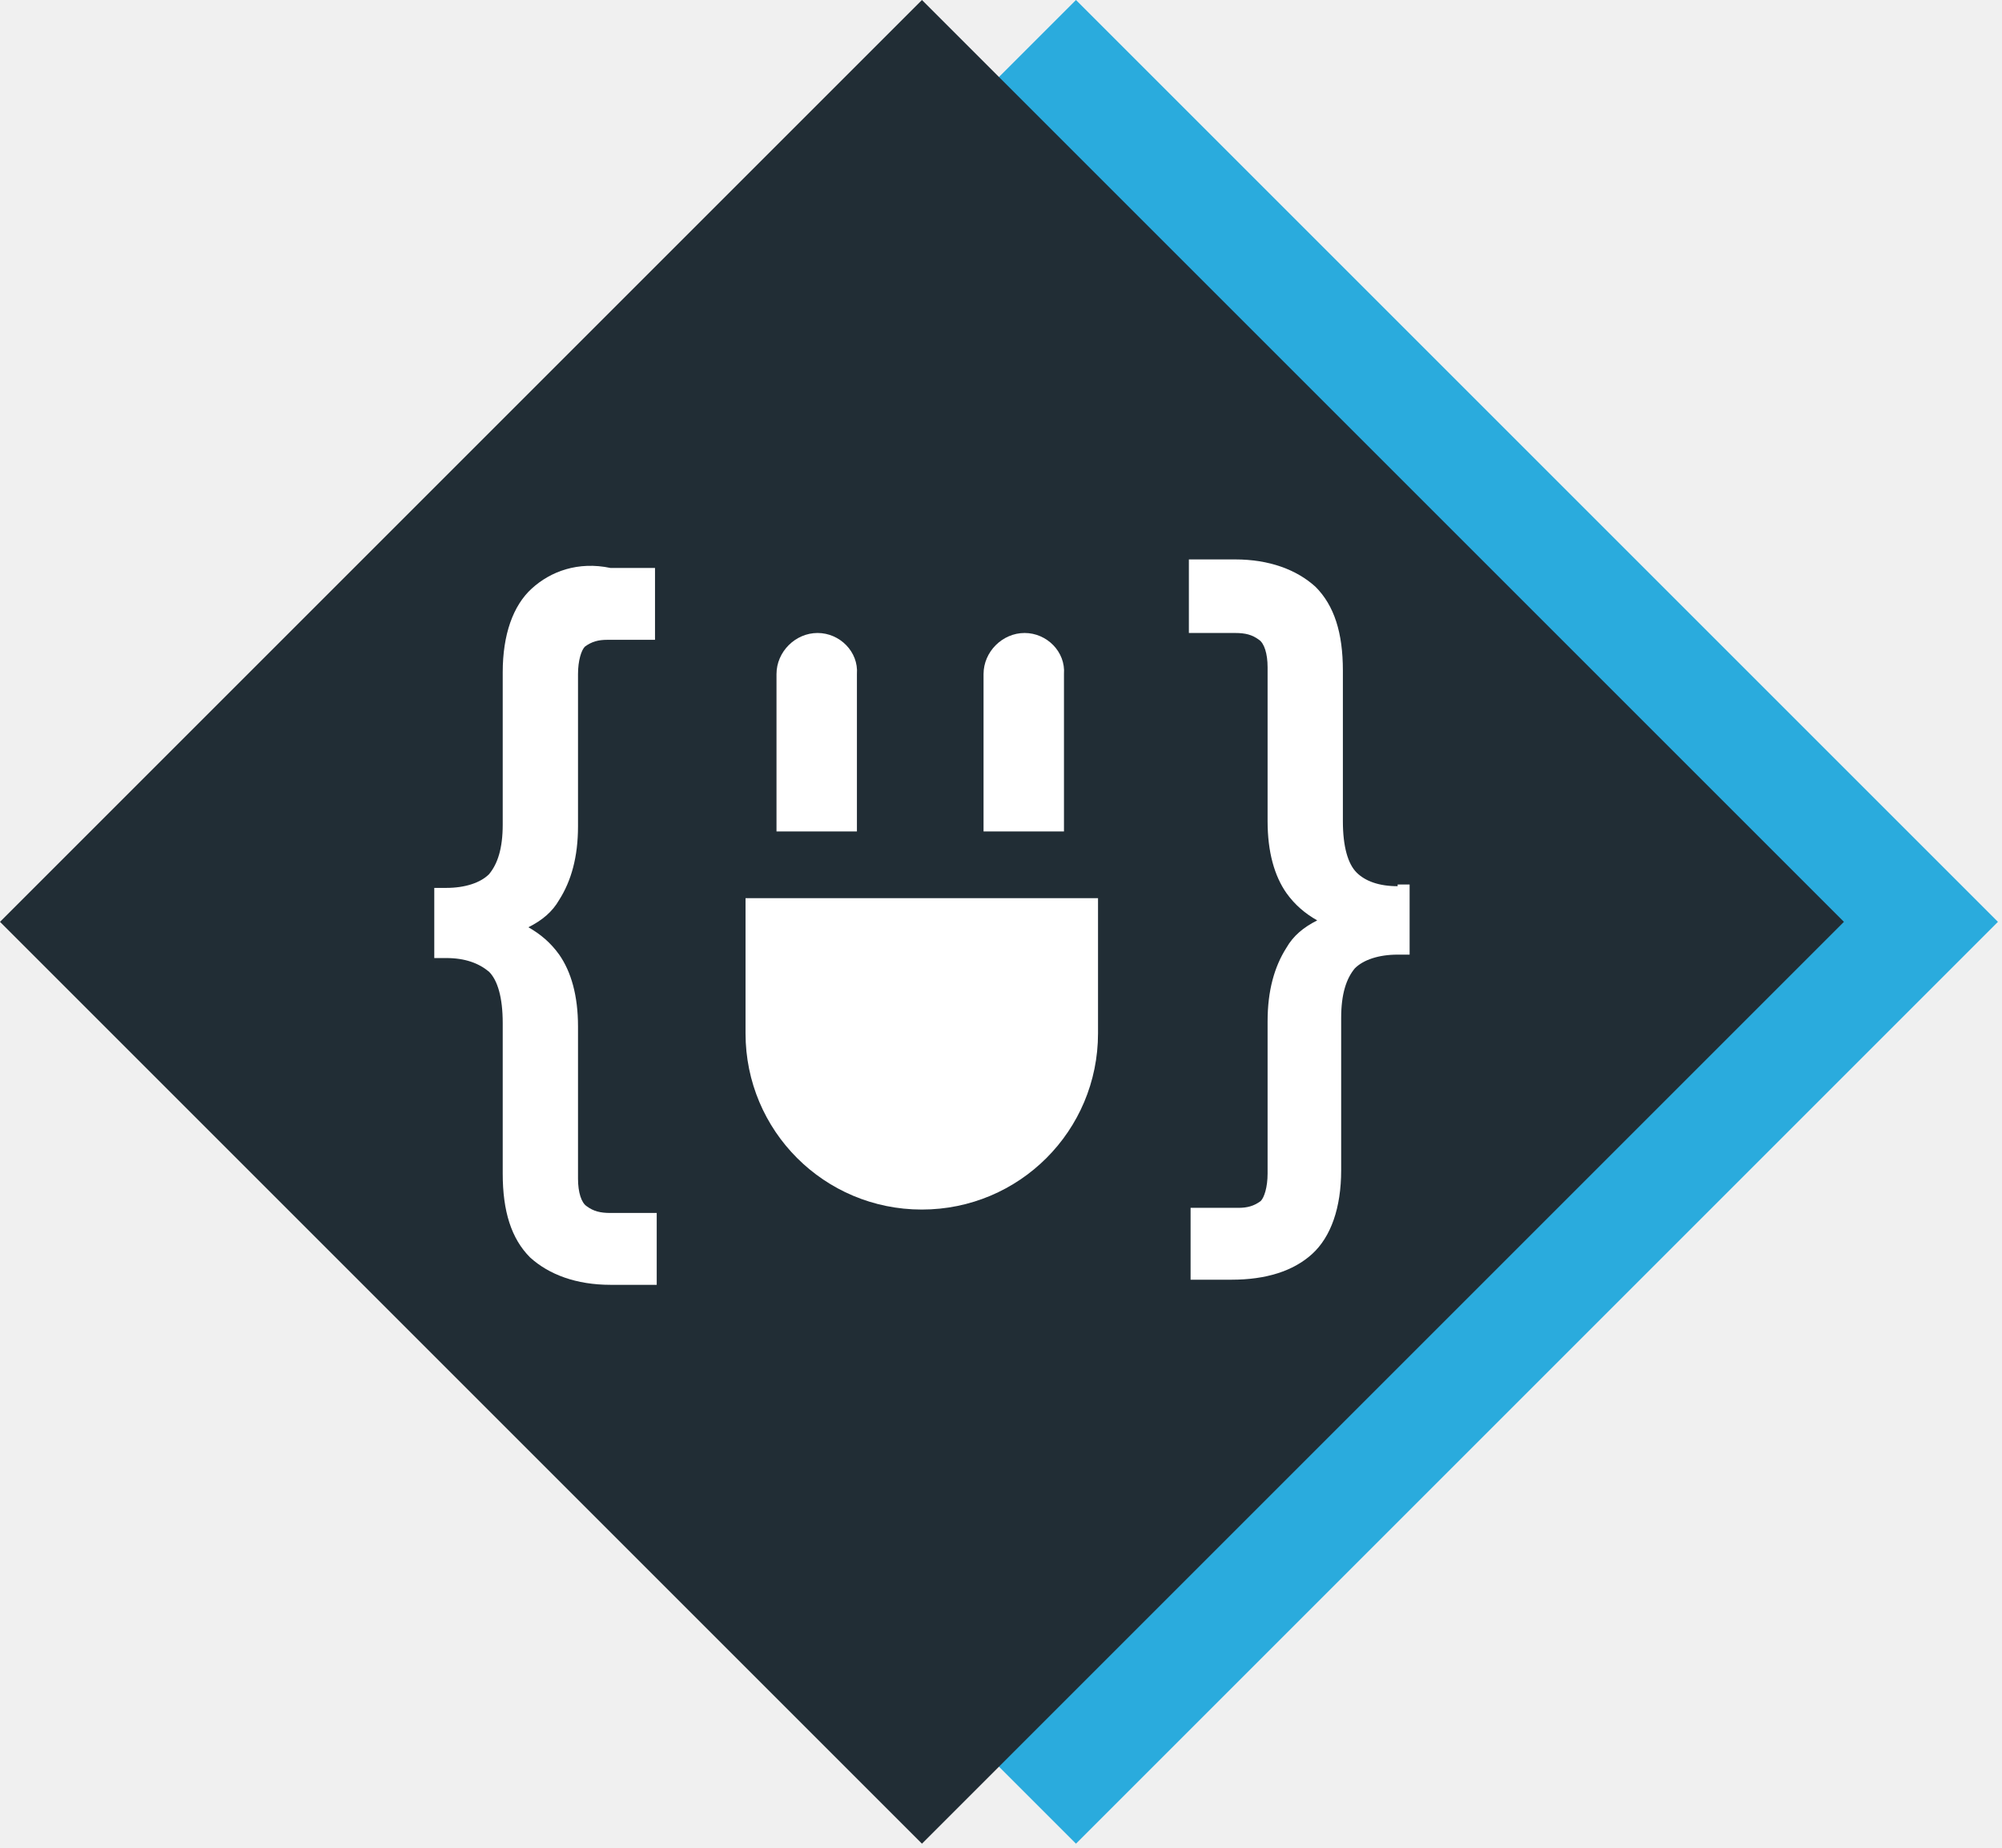
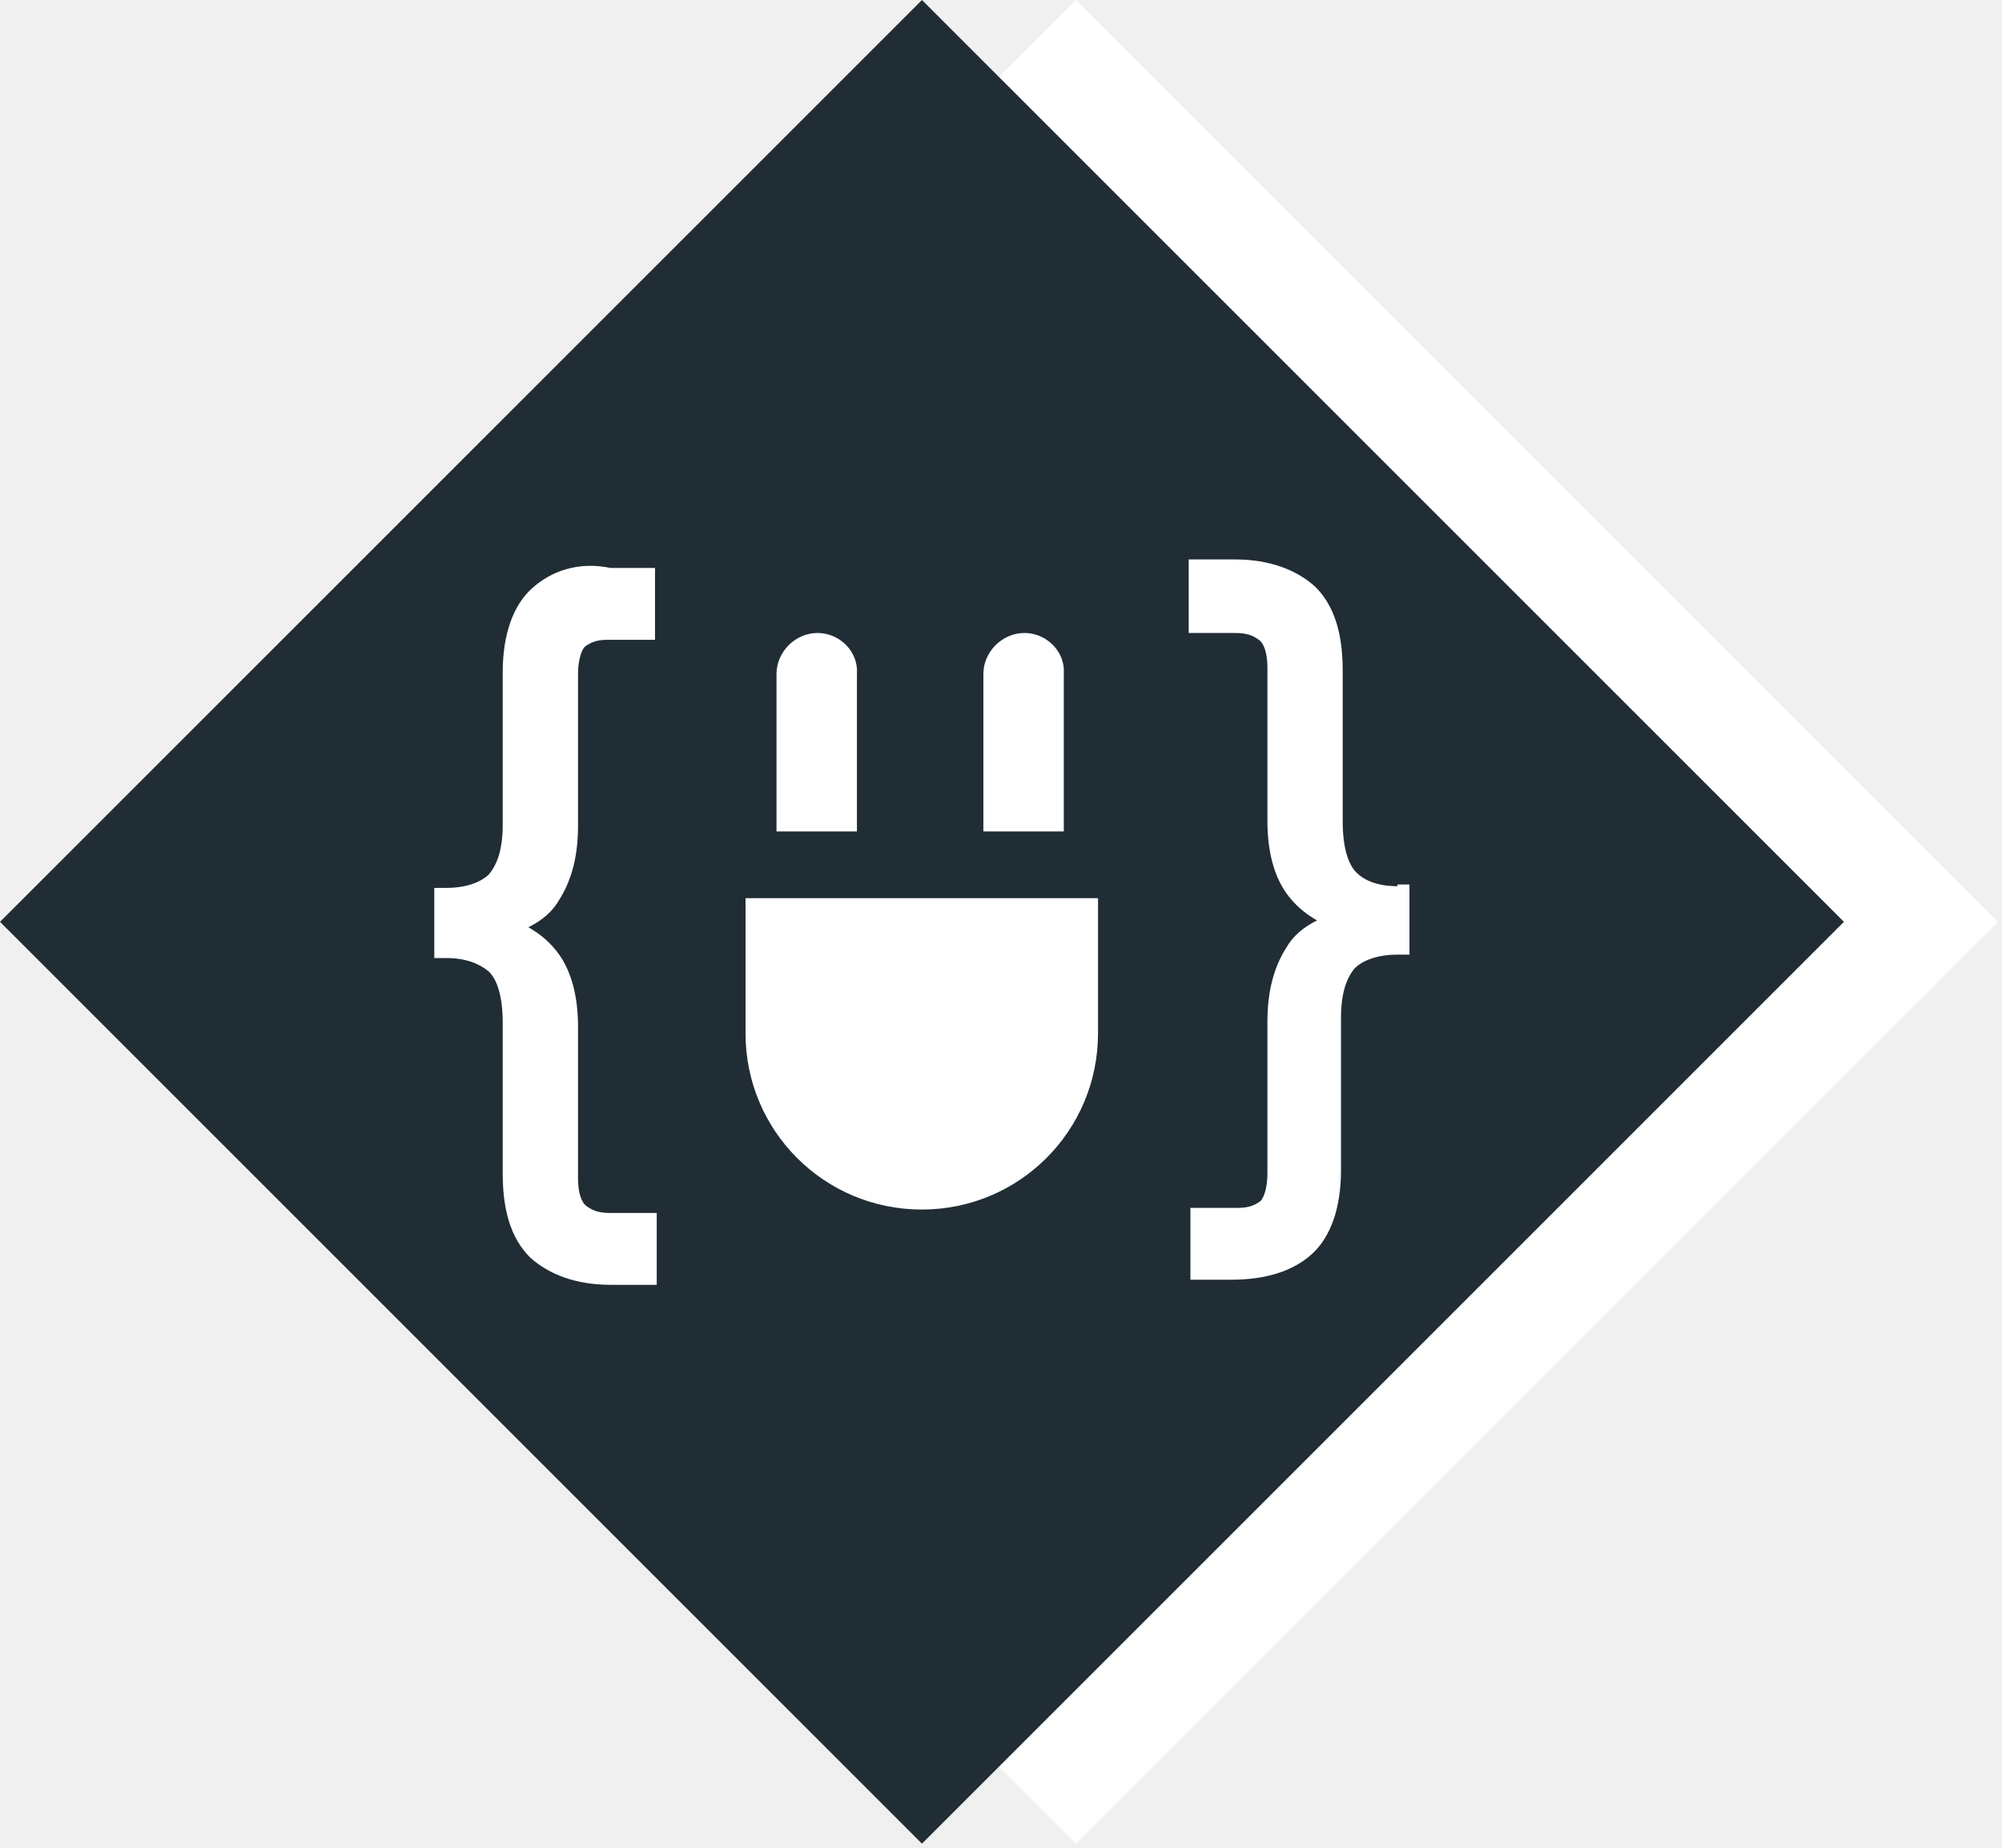
<svg xmlns="http://www.w3.org/2000/svg" xmlns:xlink="http://www.w3.org/1999/xlink" width="117" height="108" viewBox="0 0 117 108" version="1.1">
-   <g id="Canvas" transform="translate(-2109 127)">
+   <g id="Canvas" transform="translate(-1669 431)">
    <g id="symbol">
      <g id="Vector">
-         <use xlink:href="#path0_fill" transform="matrix(0.7071 -0.7071 0.7071 0.7071 2118 -73.1189)" fill="#2AABDD" />
+         <use xlink:href="#path0_fill" transform="matrix(0.7071 -0.7071 0.7071 0.7071 1678 -377.119)" fill="#FFFFFF" />
      </g>
      <g id="Vector">
-         <use xlink:href="#path0_fill" transform="matrix(0.7071 -0.7071 0.7071 0.7071 2109 -73.119)" fill="#212D35" />
+         <use xlink:href="#path0_fill" transform="matrix(0.7071 -0.7071 0.7071 0.7071 1669 -377.119)" fill="#212D35" />
      </g>
      <g id="Group">
        <g id="Group">
          <g id="Vector">
-             <use xlink:href="#path1_fill" transform="translate(2134.38 -93.9278)" fill="#FFFFFF" />
+             <use xlink:href="#path1_fill" transform="translate(1694.38 -397.928)" fill="#FFFFFF" />
          </g>
          <g id="Vector">
-             <use xlink:href="#path2_fill" transform="translate(2178.48 -94.3025)" fill="#FFFFFF" />
+             <use xlink:href="#path2_fill" transform="translate(1738.47 -398.302)" fill="#FFFFFF" />
          </g>
        </g>
        <g id="Group">
          <g id="Vector">
-             <use xlink:href="#path3_fill" transform="translate(2152.57 -74.5025)" fill="#FFFFFF" />
+             <use xlink:href="#path3_fill" transform="translate(1712.57 -378.503)" fill="#FFFFFF" />
          </g>
          <g id="Group">
            <g id="Vector">
-               <use xlink:href="#path4_fill" transform="translate(2154.38 -90.0025)" fill="#FFFFFF" />
+               <use xlink:href="#path4_fill" transform="translate(1714.38 -394.003)" fill="#FFFFFF" />
            </g>
            <g id="Vector">
-               <use xlink:href="#path5_fill" transform="translate(2166.48 -90.0025)" fill="#FFFFFF" />
+               <use xlink:href="#path5_fill" transform="translate(1726.47 -394.003)" fill="#FFFFFF" />
            </g>
          </g>
        </g>
      </g>
    </g>
  </g>
  <defs>
    <path id="path0_fill" d="M 76.2 0L 0 0L 0 76.2L 76.2 76.2L 76.2 0Z" />
    <path id="path1_fill" d="M 5.7 1.325C 4.6 2.325 4 4.025 4 6.225L 4 15.125C 4 16.525 3.7 17.425 3.2 18.025C 2.7 18.525 1.8 18.825 0.7 18.825L -3.8147e-07 18.825L -3.8147e-07 22.925L 0.7 22.925C 1.8 22.925 2.6 23.225 3.2 23.725C 3.7 24.225 4 25.225 4 26.725L 4 35.525C 4 37.725 4.5 39.325 5.6 40.425C 6.7 41.425 8.3 42.025 10.3 42.025L 13 42.025L 13 37.825L 10.3 37.825C 9.7 37.825 9.3 37.725 8.9 37.425C 8.6 37.225 8.4 36.625 8.4 35.825L 8.4 26.925C 8.4 25.125 8 23.725 7.3 22.725C 6.8 22.025 6.2 21.525 5.5 21.125C 6.3 20.725 6.9 20.225 7.3 19.525C 8 18.425 8.4 17.025 8.4 15.225L 8.4 6.325C 8.4 5.525 8.6 4.925 8.8 4.725C 9.2 4.425 9.6 4.325 10.1 4.325L 12.9 4.325L 12.9 0.125L 10.3 0.125C 8.4 -0.275 6.8 0.325 5.7 1.325Z" />
    <path id="path2_fill" d="M 12.2 19.1C 11.1 19.1 10.3 18.8 9.8 18.3C 9.3 17.8 9 16.8 9 15.3L 9 6.5C 9 4.3 8.5 2.7 7.4 1.6C 6.3 0.6 4.7 7.62939e-07 2.7 7.62939e-07L 0 7.62939e-07L 0 4.3L 2.7 4.3C 3.3 4.3 3.7 4.4 4.1 4.7C 4.4 4.9 4.6 5.5 4.6 6.3L 4.6 15.3C 4.6 17.1 5 18.5 5.7 19.5C 6.2 20.2 6.8 20.7 7.5 21.1C 6.7 21.5 6.1 22 5.7 22.7C 5 23.8 4.6 25.2 4.6 27L 4.6 35.9C 4.6 36.7 4.4 37.3 4.2 37.5C 3.8 37.8 3.4 37.9 2.9 37.9L 0.1 37.9L 0.1 42.1L 2.5 42.1C 4.5 42.1 6.1 41.6 7.2 40.6C 8.3 39.6 8.9 37.9 8.9 35.7L 8.9 26.8C 8.9 25.4 9.2 24.5 9.7 23.9C 10.2 23.4 11.1 23.1 12.2 23.1L 12.9 23.1L 12.9 19L 12.2 19L 12.2 19.1Z" />
    <path id="path3_fill" d="M 20.6 0L -1.52588e-06 0L -1.52588e-06 7.9C -1.52588e-06 13.6 4.6 18.2 10.3 18.2C 16 18.2 20.6 13.6 20.6 7.9L 20.6 0Z" />
    <path id="path4_fill" d="M 2.4 0C 1.1 0 1.52588e-06 1.1 1.52588e-06 2.4L 1.52588e-06 11.6L 4.7 11.6L 4.7 2.4C 4.8 1.1 3.7 0 2.4 0Z" />
    <path id="path5_fill" d="M 2.4 0C 1.1 0 0 1.1 0 2.4L 0 11.6L 4.7 11.6L 4.7 2.4C 4.8 1.1 3.7 0 2.4 0Z" />
  </defs>
</svg>
